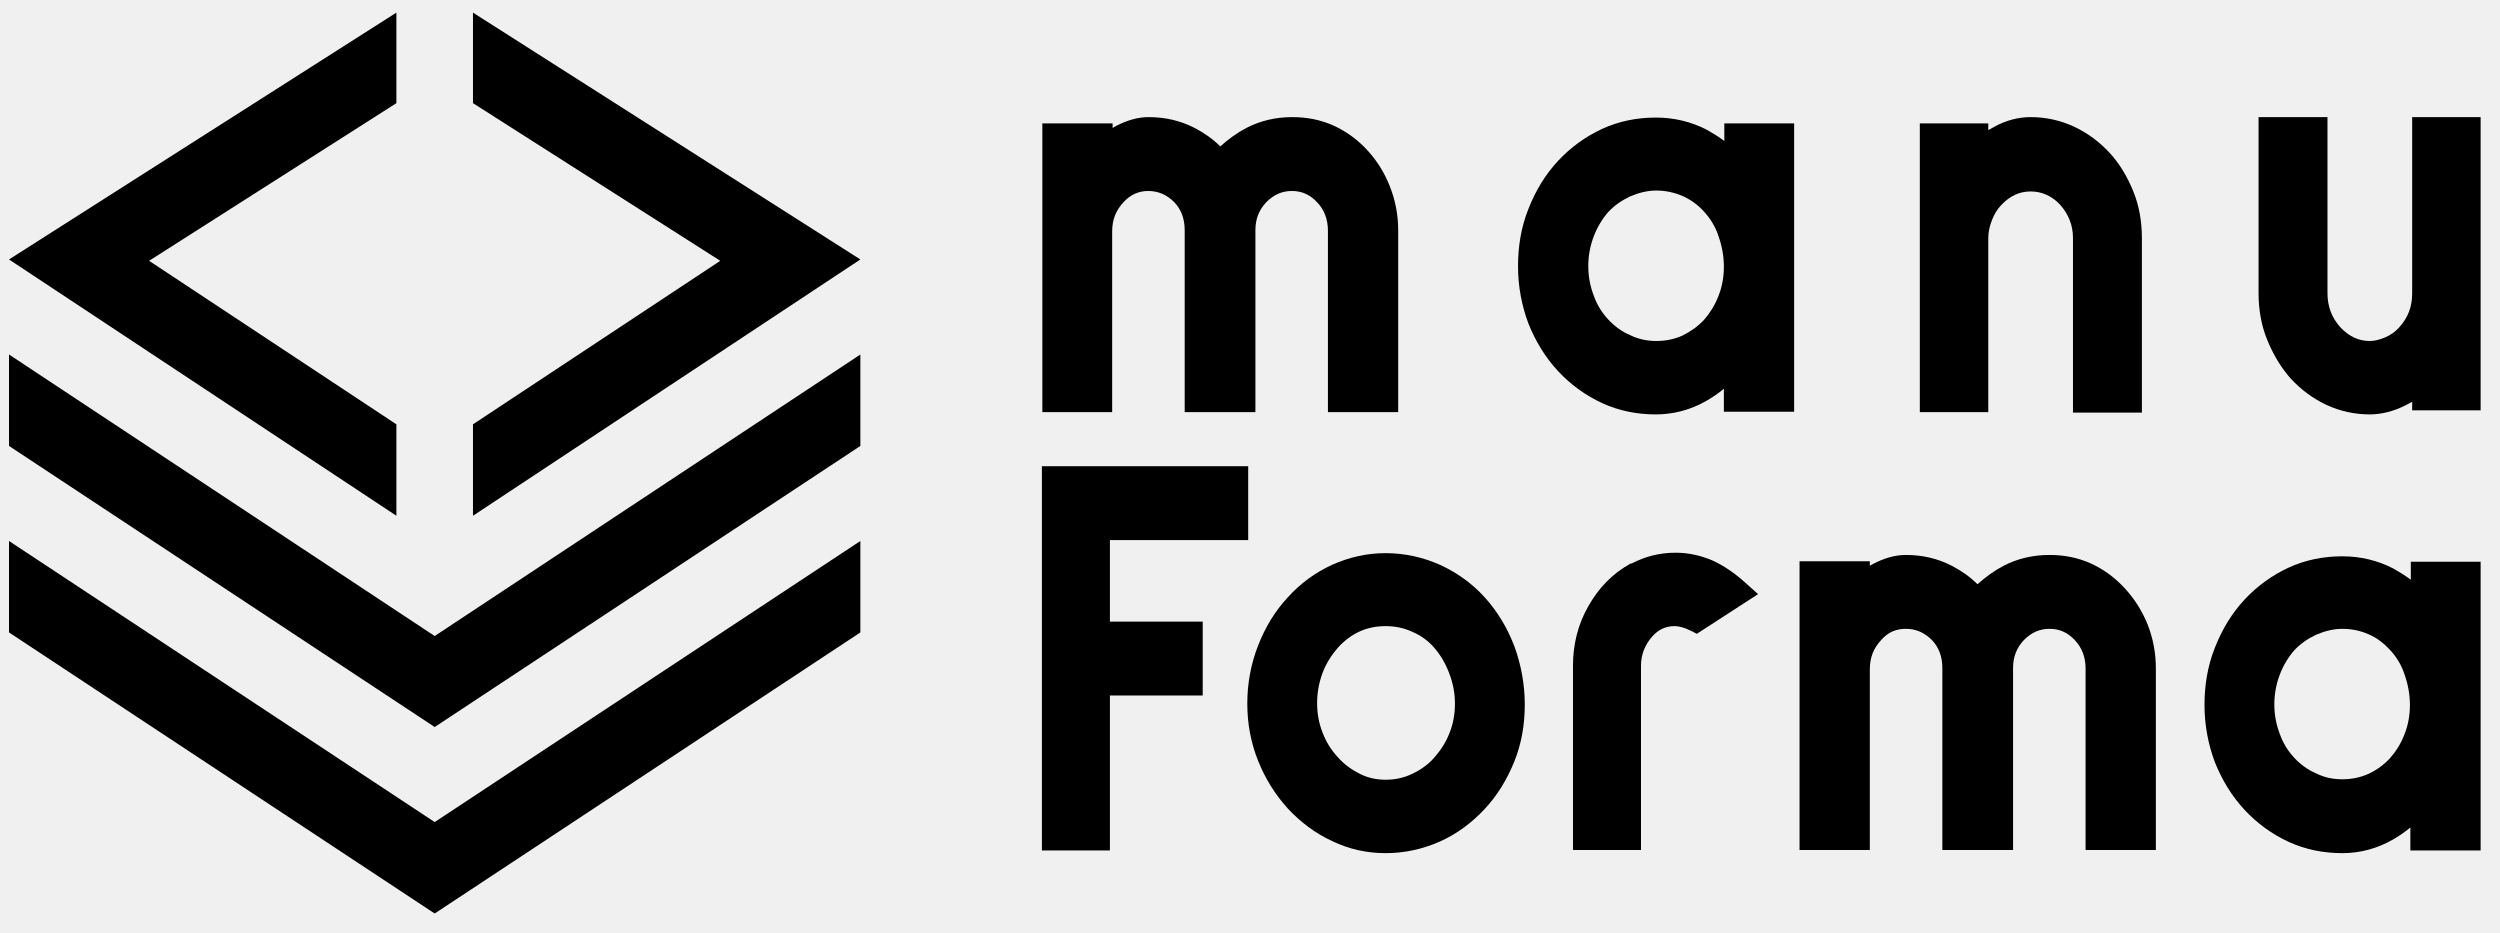
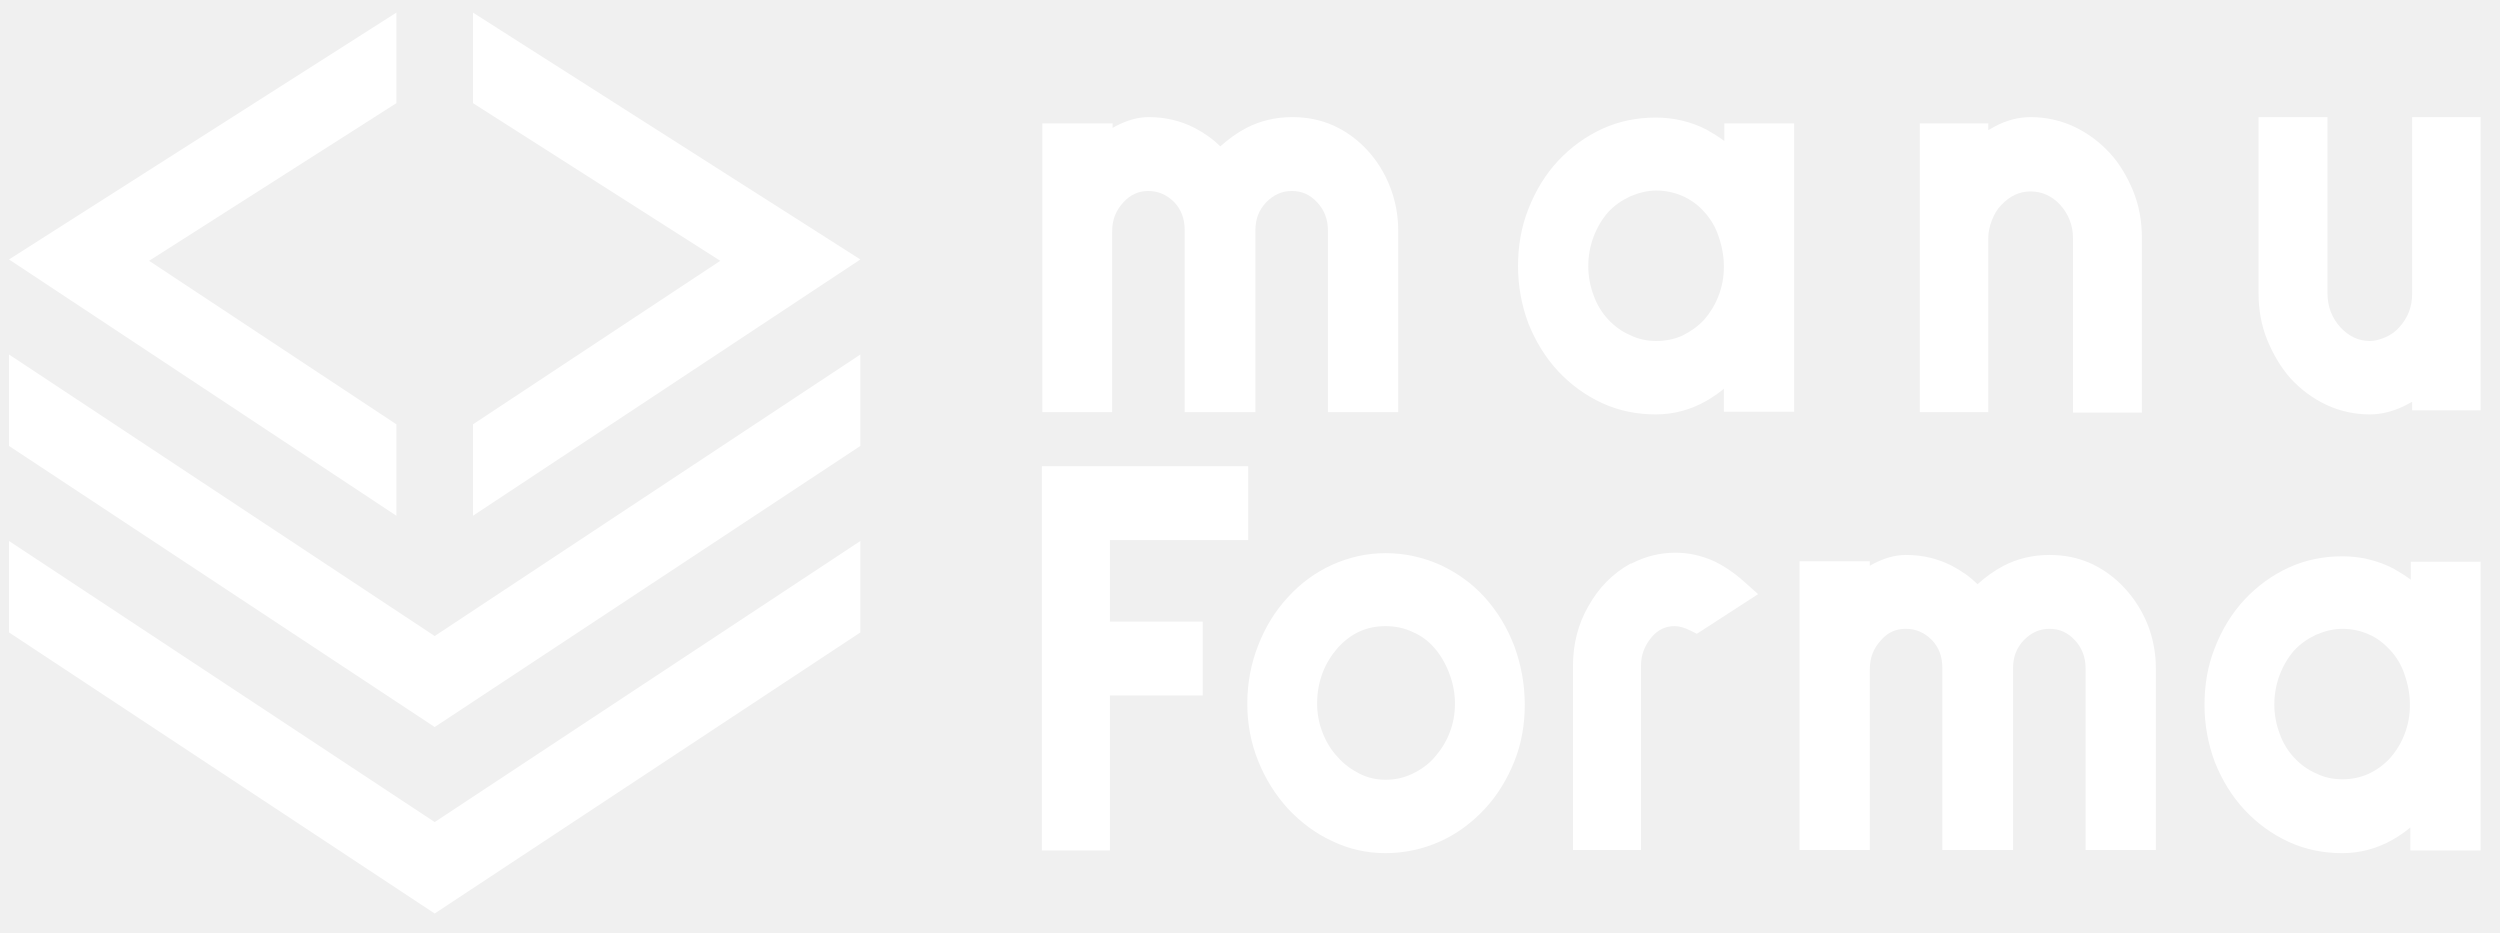
- <svg xmlns="http://www.w3.org/2000/svg" version="1.1" id="a" x="0px" y="0px" viewBox="0 0 555 207" style="enable-background:new 0 0 555 207;" xml:space="preserve">
+ <svg xmlns="http://www.w3.org/2000/svg" version="1.1" id="a" x="0px" y="0px" viewBox="0 0 555 207" style="fill:white; enable-background:new 0 0 555 207;" xml:space="preserve">
  <g>
    <path d="M244.1,91.5h2.8V51.4c0-2.6,0.8-4.7,2.6-6.6c1.5-1.6,3.3-2.4,5.4-2.4c2.2,0,4.1,0.8,5.8,2.5c1.5,1.6,2.3,3.6,2.3,6.2v40.4   h15.7V51.1c0-2.5,0.8-4.5,2.4-6.2c1.7-1.7,3.5-2.5,5.7-2.5c2.2,0,4,0.8,5.6,2.5c1.6,1.7,2.4,3.8,2.4,6.3v40.3h15.6V51.2   c0-3.4-0.6-6.6-1.8-9.7c-1.2-3.1-2.9-5.8-5-8.1c-2.2-2.4-4.7-4.2-7.5-5.5c-2.9-1.3-5.9-1.9-9.2-1.9c-3.7,0-7.1,0.8-10.2,2.4   c-2.1,1.1-4,2.5-5.8,4.1c-1.7-1.7-3.6-3-5.7-4.1c-3.1-1.6-6.5-2.4-10.2-2.4c-2.4,0-4.8,0.7-7.3,2c-0.2,0.1-0.5,0.3-0.7,0.4v-1   h-15.6v64.1L244.1,91.5L244.1,91.5z" />
    <path d="M385.6,27.4h-2.8v3.9c-1.2-0.9-2.5-1.7-3.9-2.5c-3.5-1.8-7.3-2.7-11.3-2.7c-4.2,0-8.2,0.8-11.9,2.5c-3.7,1.7-7,4.1-9.8,7.1   c-2.8,3-5,6.6-6.6,10.7c-1.6,4-2.3,8.3-2.3,12.7s0.8,8.7,2.3,12.7c1.6,4,3.8,7.6,6.6,10.6c2.8,3,6.1,5.4,9.8,7.1   c3.7,1.7,7.7,2.5,11.9,2.5c3.9,0,7.7-1,11.2-3c1.4-0.8,2.7-1.7,3.9-2.7v5.1h15.6V27.4L385.6,27.4L385.6,27.4z M382.7,59.2   c0,2.3-0.4,4.5-1.2,6.5c-0.8,2.1-1.9,3.8-3.2,5.3c-1.4,1.5-3,2.6-4.8,3.5c-1.8,0.8-3.7,1.2-5.8,1.2c-2,0-4-0.4-5.8-1.3   c-1.9-0.8-3.5-2-4.9-3.5c-1.4-1.5-2.5-3.3-3.2-5.3c-0.8-2.1-1.2-4.3-1.2-6.5c0-2.3,0.4-4.5,1.2-6.6c0.8-2.1,1.9-3.9,3.2-5.4   c1.4-1.5,3-2.6,4.9-3.5c1.9-0.8,3.8-1.3,5.8-1.3s3.9,0.4,5.8,1.2c1.8,0.8,3.5,2,4.8,3.5c1.4,1.5,2.5,3.3,3.2,5.4   C382.3,54.7,382.7,56.9,382.7,59.2L382.7,59.2z" />
    <path d="M438.6,91.5h2.8V52.8c0-1.3,0.3-2.6,0.8-3.9c0.5-1.3,1.2-2.5,2.1-3.4c1.9-2,4-3,6.5-3c2.5,0,4.7,1,6.5,2.9   c1.9,2.1,2.9,4.6,2.9,7.4v38.8h15.3V52.8c0-3.6-0.6-7.1-1.9-10.3c-1.3-3.2-3-6.1-5.2-8.5c-2.3-2.5-5-4.5-8-5.9   c-3-1.4-6.3-2.1-9.6-2.1c-2.7,0-5.4,0.7-8,2.1c-0.5,0.3-0.9,0.5-1.4,0.8v-1.5h-15.2v64.1L438.6,91.5L438.6,91.5z" />
    <path d="M547.9,26h-12.4v39.1c0,3-0.9,5.4-2.9,7.6c-0.8,0.9-1.9,1.7-3.1,2.2c-1.2,0.5-2.3,0.8-3.4,0.8c-2.5,0-4.6-1-6.5-3   c-1.9-2.1-2.9-4.6-2.9-7.6V26h-15.3v39.1c0,3.6,0.6,7.1,1.9,10.3c1.3,3.2,3,6.1,5.2,8.6c2.3,2.5,5,4.5,8,5.9c3,1.4,6.3,2.1,9.6,2.1   c2.6,0,5.3-0.7,7.9-2c0.5-0.3,1-0.5,1.5-0.8v1.9h15.2V26H547.9L547.9,26z" />
    <polygon points="274.2,119.9 277.1,119.9 277.1,117.1 277.1,106.3 277.1,103.5 274.2,103.5 234.1,103.5 231.3,103.5 231.3,106.3    231.3,185.9 231.3,188.8 234.1,188.8 243.6,188.8 246.4,188.8 246.4,185.9 246.4,154.4 264.2,154.4 267,154.4 267,151.6 267,140.8    267,138 264.2,138 246.4,138 246.4,119.9  " />
    <path d="M329.6,132.6c-2.8-3.1-6.2-5.5-9.9-7.2c-3.8-1.7-7.9-2.6-12.1-2.6s-8.1,0.9-11.9,2.6c-3.7,1.7-7,4.1-9.8,7.2   c-2.8,3-5,6.6-6.6,10.7c-1.6,4.1-2.4,8.4-2.4,12.9s0.8,8.7,2.4,12.7c1.6,4,3.8,7.5,6.6,10.6c2.8,3,6.1,5.5,9.8,7.2   c3.7,1.8,7.7,2.7,11.9,2.7c4.2,0,8.3-0.9,12.1-2.6c3.8-1.7,7.1-4.2,9.9-7.2c2.8-3,5-6.6,6.6-10.6c1.6-4,2.3-8.2,2.3-12.6   s-0.8-8.8-2.3-12.9C334.6,139.3,332.4,135.7,329.6,132.6L329.6,132.6z M323,156.2c0,2.3-0.4,4.5-1.2,6.5c-0.8,2.1-2,3.9-3.4,5.5   c-1.3,1.5-3,2.7-4.9,3.6c-1.9,0.9-3.8,1.3-5.9,1.3c-2,0-3.9-0.4-5.7-1.3c-1.8-0.9-3.5-2.1-4.9-3.7c-1.5-1.6-2.6-3.4-3.4-5.5   c-0.8-2-1.2-4.2-1.2-6.5s0.4-4.5,1.2-6.7c0.8-2.1,2-4,3.4-5.6c3-3.3,6.5-4.8,10.6-4.8c2.1,0,4.1,0.4,6,1.3c1.9,0.8,3.5,2,4.8,3.5   c1.4,1.6,2.5,3.5,3.3,5.6C322.6,151.7,323,154,323,156.2L323,156.2z" />
    <path d="M380.1,124.4c-2.6-1.1-5.3-1.7-8.1-1.7c-3.5,0-6.7,0.8-9.8,2.4l-0.1,0l-0.1,0c-4,2.2-7.1,5.4-9.4,9.5   c-2.3,4-3.4,8.5-3.4,13.2v40.9h15.1v-40.9c0-2.4,0.8-4.5,2.4-6.4c1.4-1.6,3-2.4,5.1-2.4c0.9,0,2.1,0.3,3.5,1l1.4,0.7l1.4-0.9   l9.1-5.9l3.1-2l-2.8-2.5C385.2,127.3,382.6,125.5,380.1,124.4L380.1,124.4z" />
    <path d="M471.7,130.6c-2.2-2.4-4.7-4.2-7.5-5.5c-2.9-1.3-5.9-1.9-9.2-1.9c-3.7,0-7.1,0.8-10.2,2.4c-2.1,1.1-4,2.5-5.8,4.1   c-1.7-1.7-3.6-3-5.7-4.1c-3.1-1.6-6.5-2.4-10.2-2.4c-2.4,0-4.8,0.7-7.3,2c-0.2,0.1-0.5,0.3-0.7,0.4v-1h-15.6v64.1h15.6v-40.1   c0-2.6,0.8-4.7,2.6-6.6c1.5-1.7,3.3-2.4,5.4-2.4c2.2,0,4.1,0.8,5.8,2.5c1.5,1.6,2.3,3.6,2.3,6.2v40.4h15.7v-40.4   c0-2.5,0.8-4.5,2.4-6.2c1.7-1.7,3.5-2.5,5.7-2.5c2.2,0,4,0.8,5.6,2.5c1.6,1.7,2.4,3.8,2.4,6.3v40.3h15.6v-40.3   c0-3.4-0.6-6.6-1.8-9.7C475.6,135.7,473.9,133,471.7,130.6L471.7,130.6z" />
    <path d="M538,124.7h-2.8v4c-1.2-0.9-2.5-1.7-3.9-2.5c-3.5-1.8-7.3-2.7-11.3-2.7c-4.2,0-8.2,0.8-11.9,2.5c-3.7,1.7-7,4.1-9.8,7.1   c-2.8,3-5,6.6-6.6,10.7c-1.6,4-2.3,8.3-2.3,12.7c0,4.4,0.8,8.7,2.3,12.7c1.6,4,3.8,7.6,6.6,10.6c2.8,3,6.1,5.4,9.8,7.1   c3.7,1.7,7.7,2.5,11.9,2.5c3.9,0,7.7-1,11.2-3c1.4-0.8,2.7-1.7,3.9-2.7v5.1h15.6v-64.1L538,124.7L538,124.7z M535,156.5   c0,2.3-0.4,4.5-1.2,6.5c-0.8,2.1-1.9,3.8-3.2,5.3c-1.4,1.5-2.9,2.6-4.8,3.5c-1.8,0.8-3.7,1.2-5.8,1.2s-4-0.4-5.8-1.3   c-1.9-0.8-3.5-2-4.9-3.5c-1.4-1.5-2.5-3.3-3.2-5.3c-0.8-2.1-1.2-4.3-1.2-6.5s0.4-4.5,1.2-6.6c0.8-2.1,1.9-3.9,3.2-5.4   c1.4-1.5,3-2.6,4.9-3.5c1.9-0.8,3.8-1.3,5.8-1.3c2,0,4,0.4,5.8,1.2c1.9,0.8,3.4,2,4.8,3.5c1.4,1.5,2.5,3.3,3.2,5.4   C534.6,152,535,154.2,535,156.5L535,156.5z" />
  </g>
  <g>
    <g>
      <polygon points="105,2.8 105,22.9 159.9,57.9 105,94.2 105,114.5 191,57.6   " />
      <polygon points="88,94.2 33.1,57.9 88,22.9 88,2.8 2,57.6 88,114.5   " />
    </g>
    <polygon points="191,120.1 96.5,182.5 2,120.1 2,140.4 96.5,202.8 191,140.4  " />
    <polygon points="191,78.7 96.5,141.2 2,78.7 2,99 96.5,161.4 191,99  " />
  </g>
</svg>
